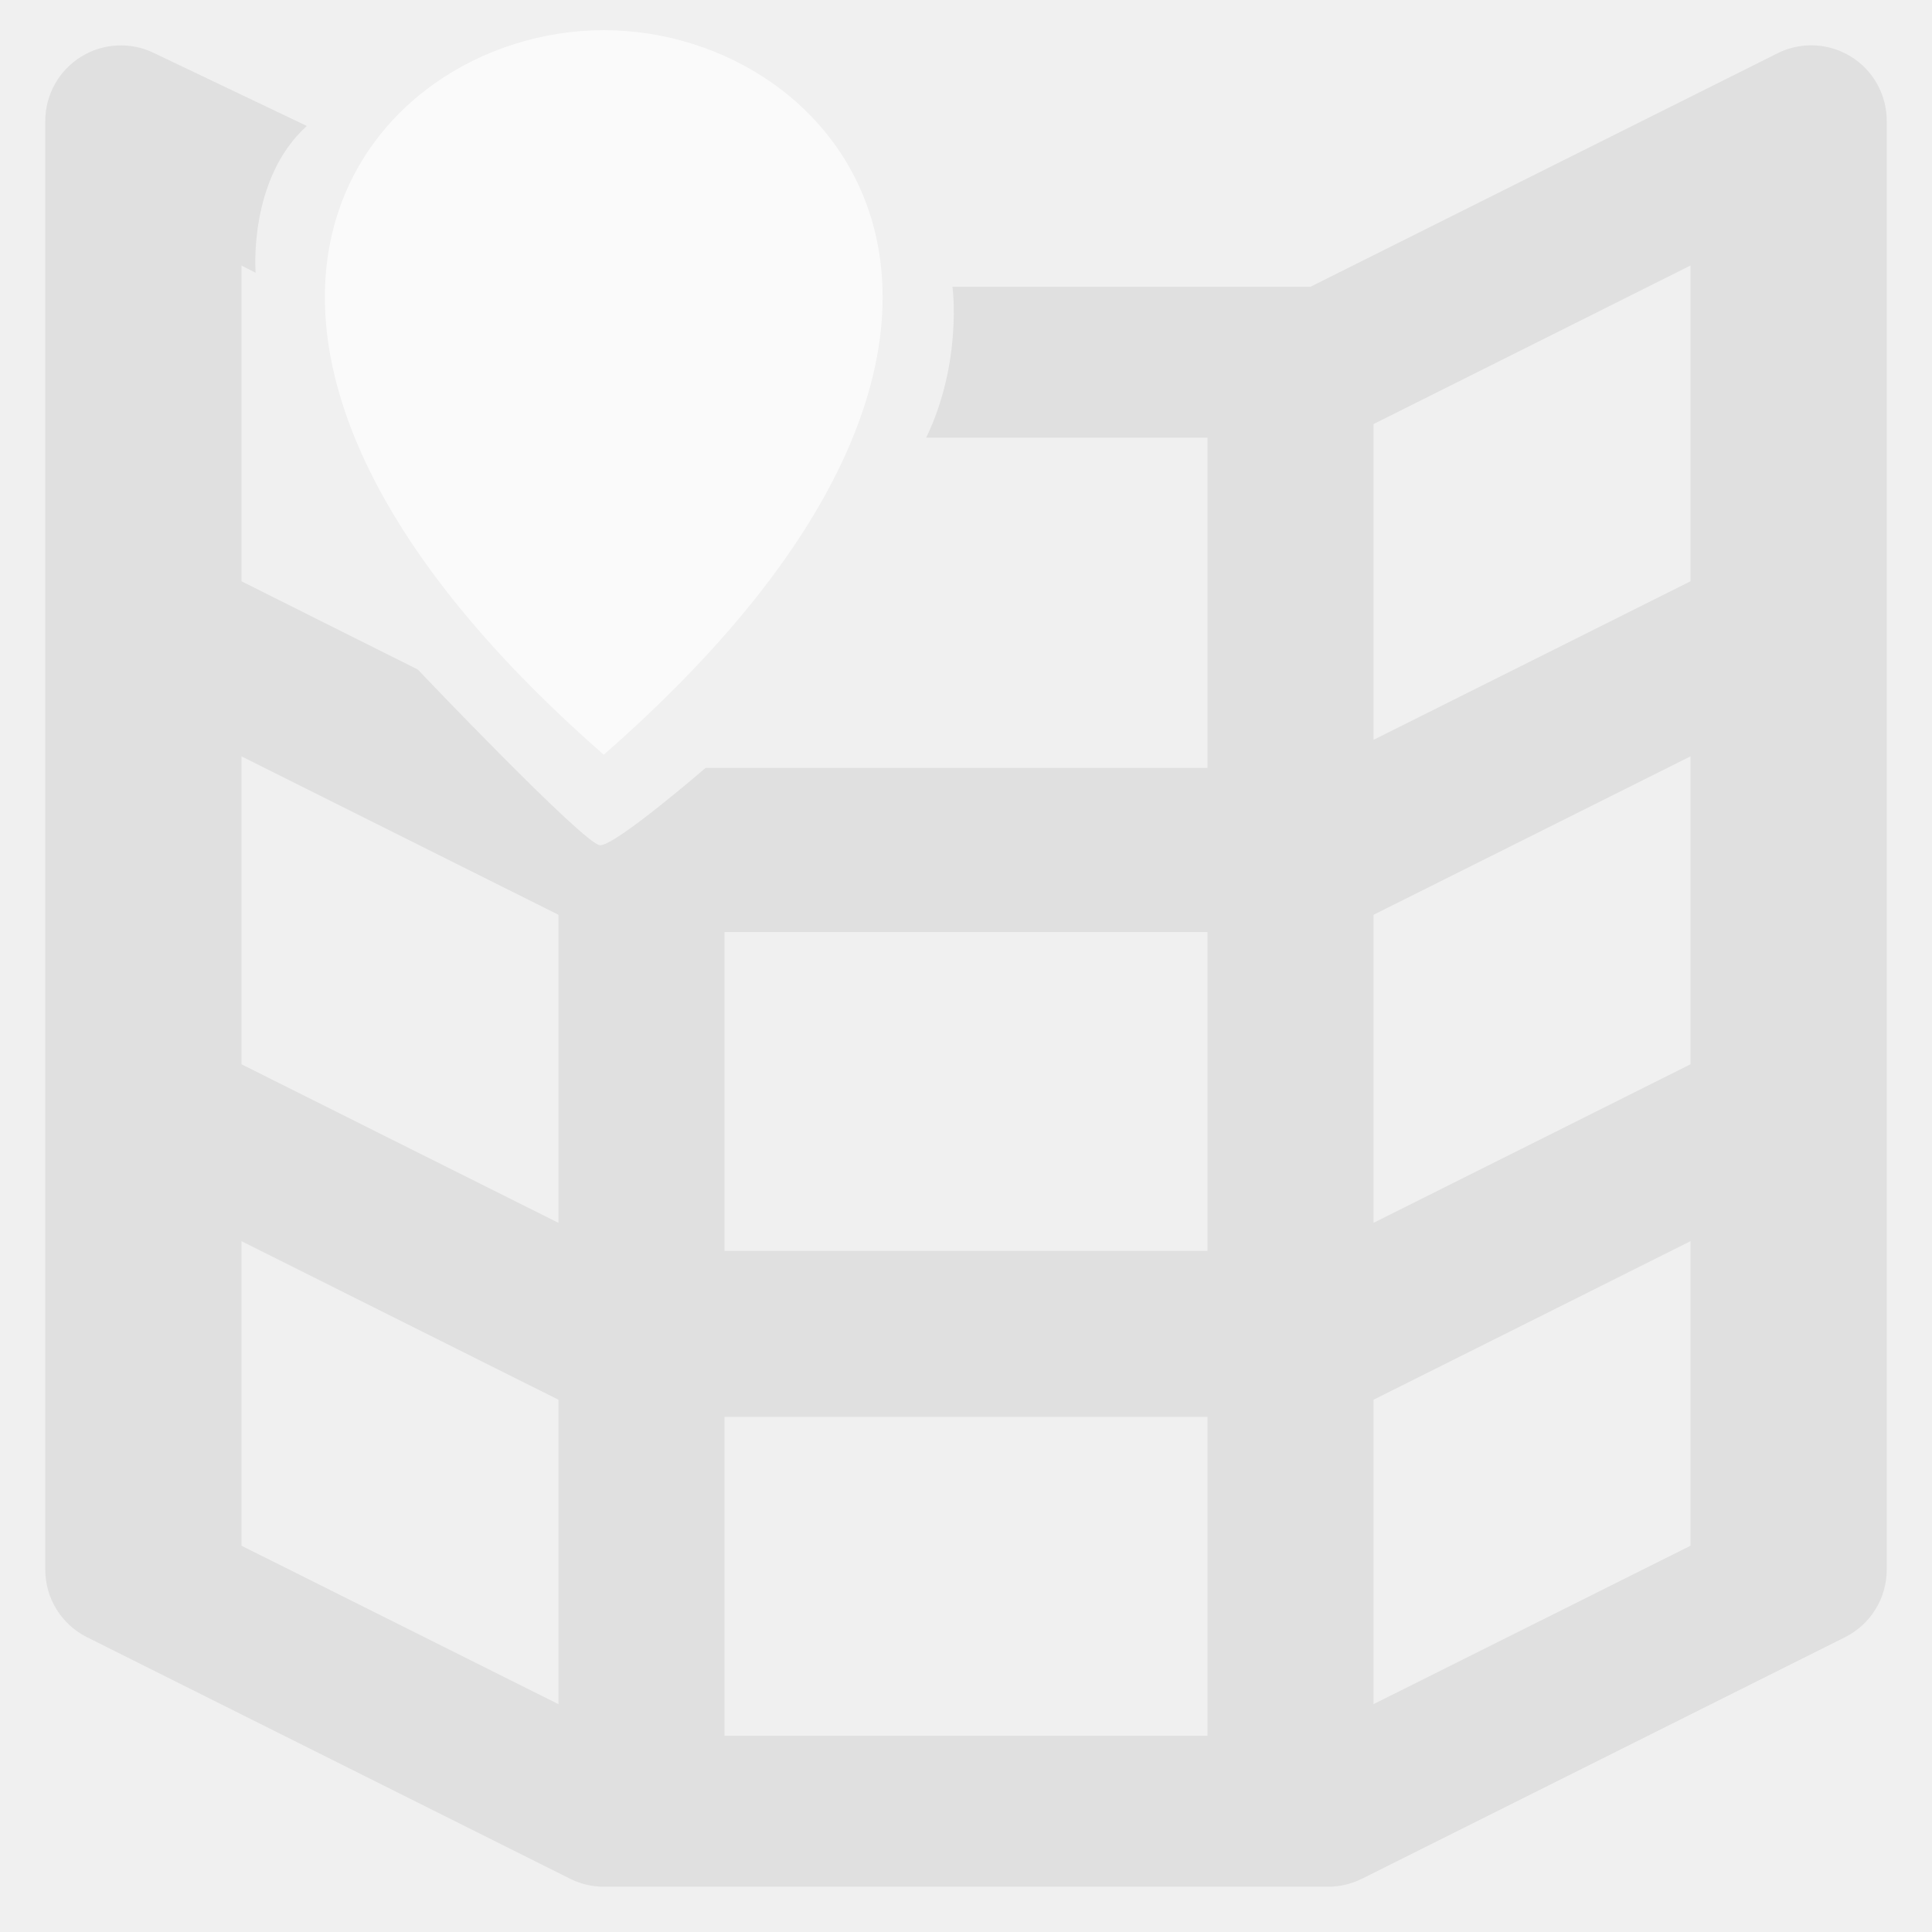
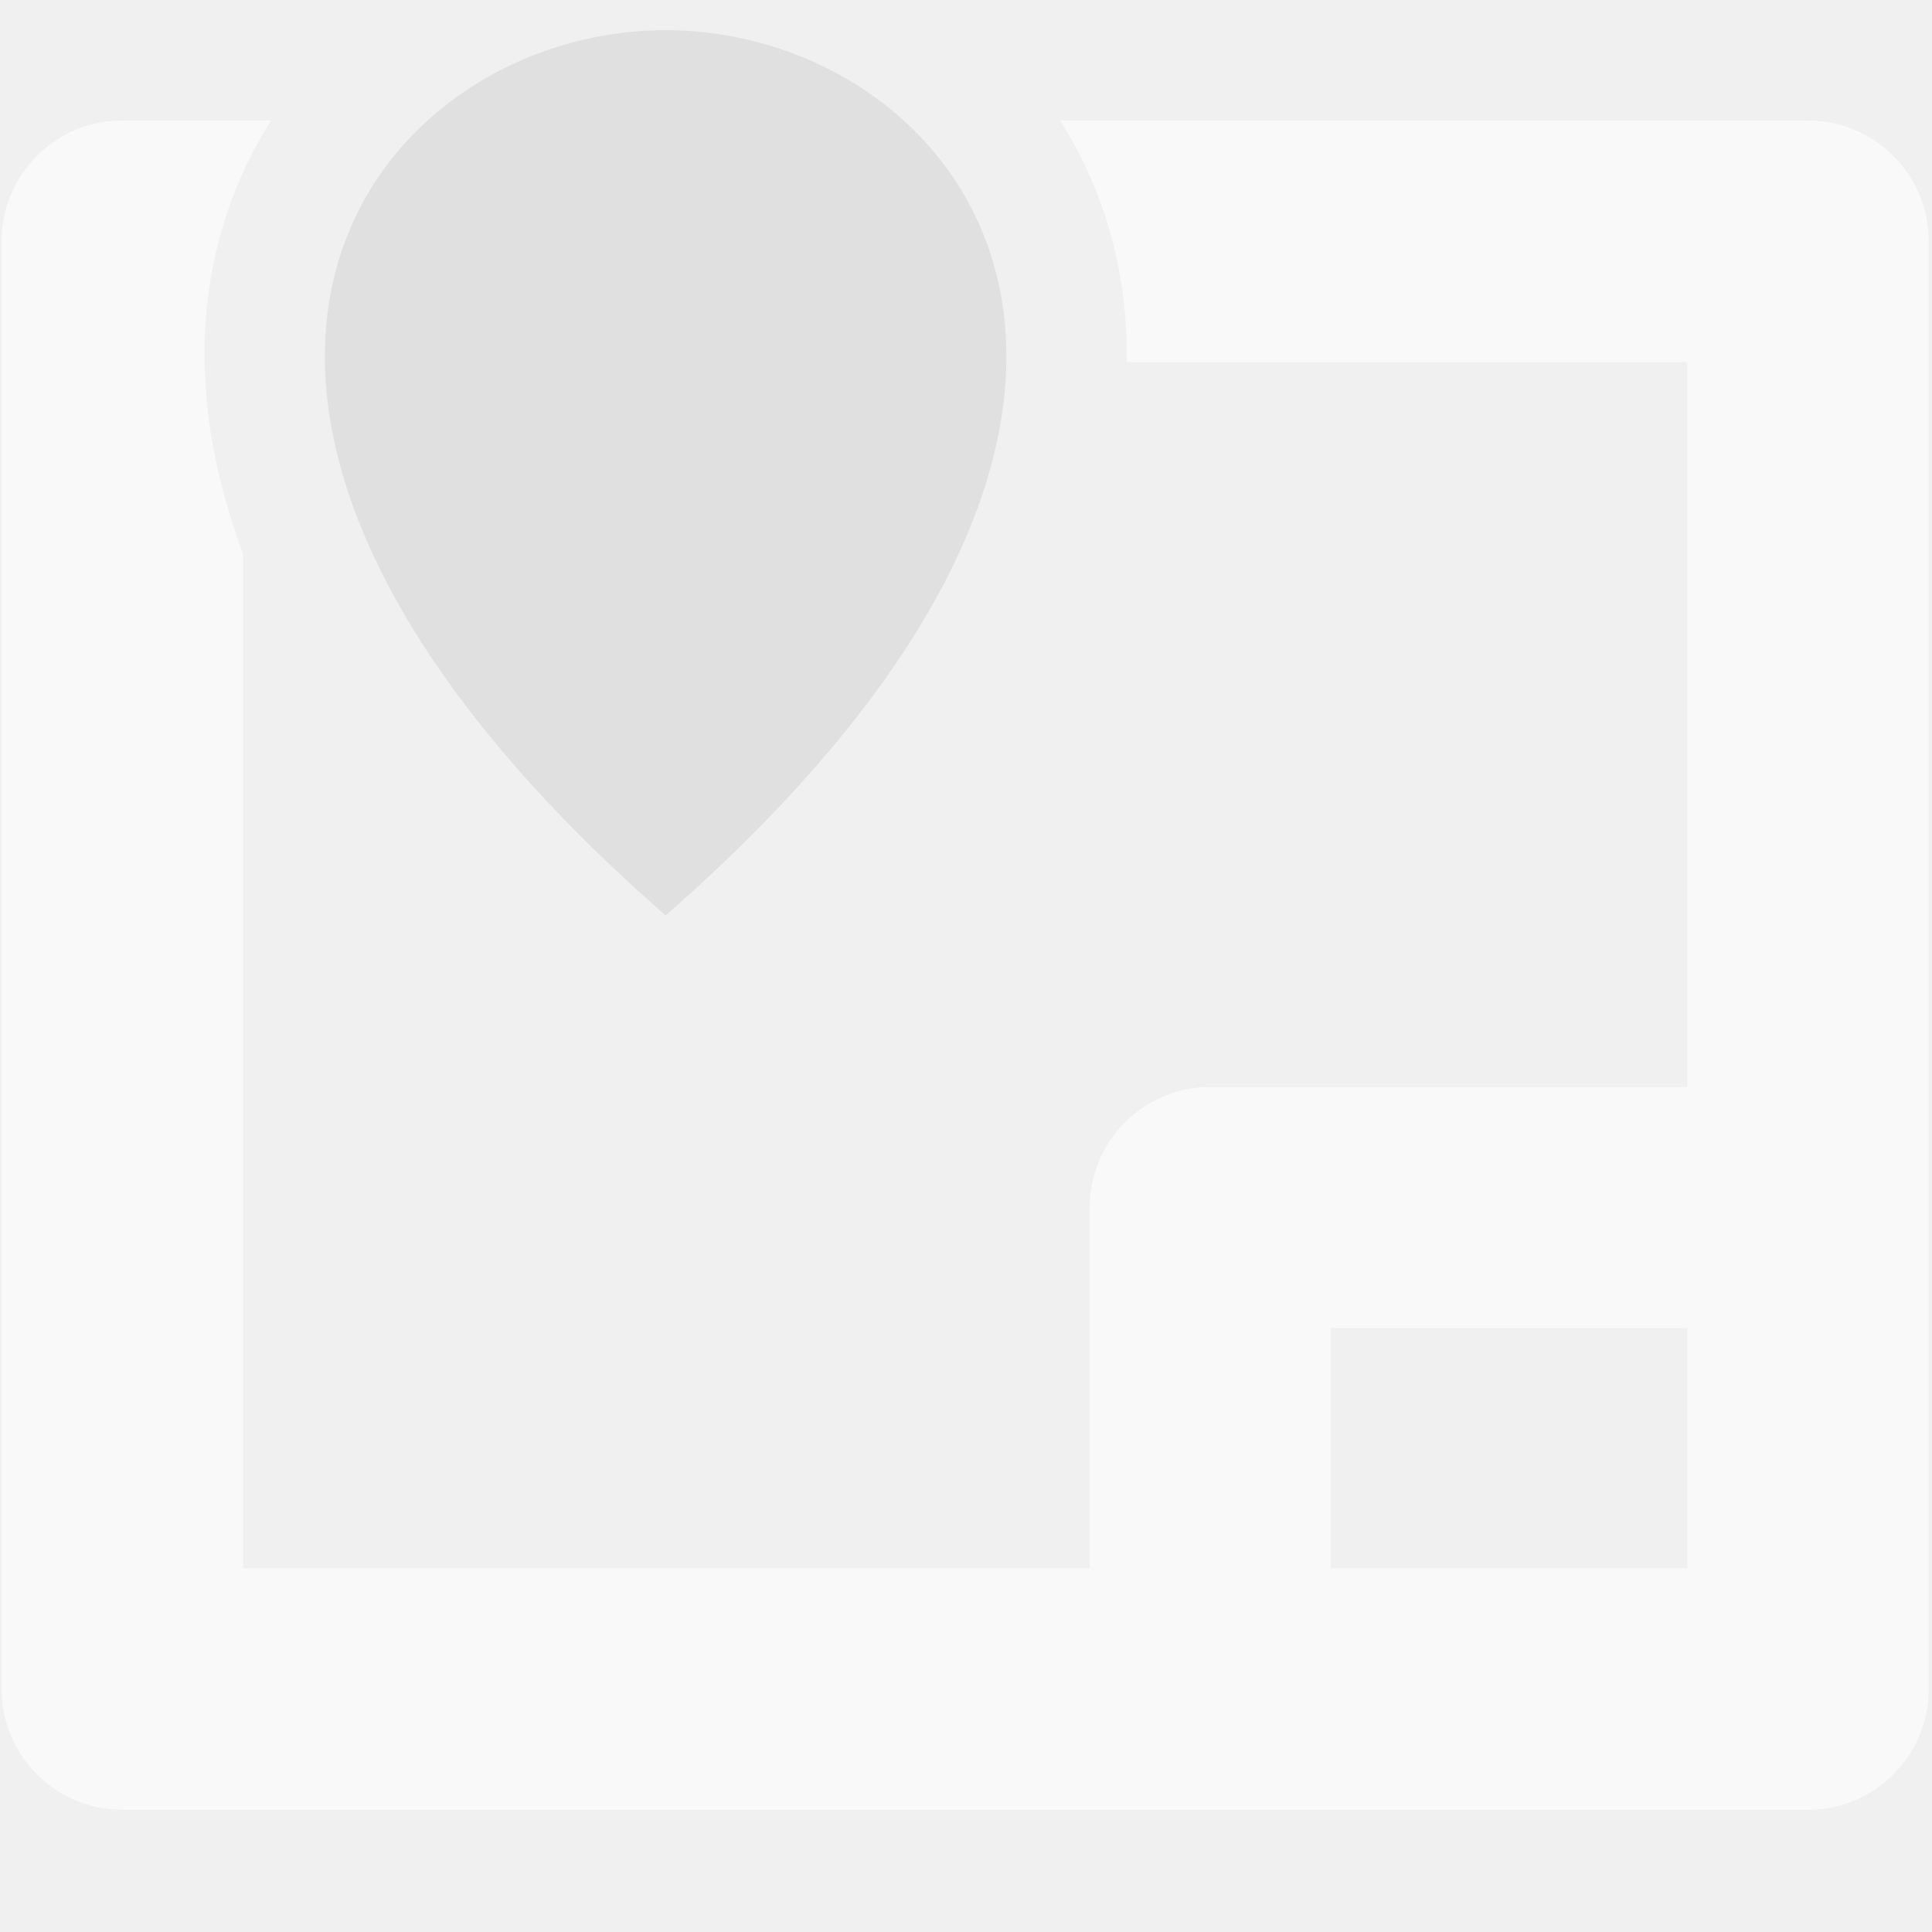
<svg xmlns="http://www.w3.org/2000/svg" height="16" viewBox="0 0 16 16" width="16">
-   <path d="M14 2.199v2.615l-2.625 1.313V3.512zM2 6.264l2.625 1.312v2.551L2 8.814zm12 0v2.55l-2.625 1.313V7.576zM6 7.719h4v2.64H6zm-4 2.56 2.625 1.313v2.521L2 12.801zm12 0v2.522l-2.625 1.312v-2.521zm-8 1.455h4v2.641H6zm4-8.109v2.734H5.844s-.749.647-.875.641c-.131-.007-1.51-1.456-1.51-1.456L2 4.814V2.199l.117.06s-.064-.775.424-1.216L1.279.441A.626.626 0 0 0 .375 1v12c0 .237.134.453.346.559l4 2a.626.626 0 0 0 .279.066h6a.626.626 0 0 0 .279-.066l4-2a.625.625 0 0 0 .346-.559V1a.625.625 0 0 0-.904-.559l-3.869 1.934H7.888s.084.624-.218 1.25z" fill="#e0e0e0" />
-   <path d="M5 6.25c-4-3.5-2-6 0-6s4 2.5 0 6z" fill="#fff" fill-opacity=".686" />
+   <path d="M5,6.25C1,2.75 3,0.25 5,0.25C7,0.25 9,2.75 5,6.25Z" style="fill-rule:nonzero;clip-rule:evenodd;stroke-linejoin:round;stroke-miterlimit:2;fill:rgb(224, 224, 224)" id="path1" transform="matrix(1.22189,0,0,1.22189,-0.59703,-0.0554737)" />
+   <path d="M13.973,9.002L13.973,2.998L9.331,2.998C9.336,2.671 9.301,2.365 9.235,2.083C9.141,1.684 8.985,1.321 8.78,0.998L14.973,0.998C15.526,0.998 15.973,1.446 15.973,1.998L15.973,13.988C15.973,14.54 15.526,14.988 14.973,14.988L1.013,14.988C0.461,14.988 0.013,14.54 0.013,13.988L0.013,1.998C0.013,1.446 0.461,0.998 1.013,0.998L2.245,0.998C2.04,1.321 1.884,1.684 1.79,2.083C1.625,2.782 1.655,3.631 2.013,4.587L2.013,12.988L9.025,12.988L9.025,10C9.025,9.449 9.472,9.002 10.023,9.002L13.973,9.002ZM11.021,12.988L13.973,12.988L13.973,10.998L11.021,10.998L11.021,12.988Z" style="fill:white;fill-opacity:0.6;" id="path2" />
</svg>
